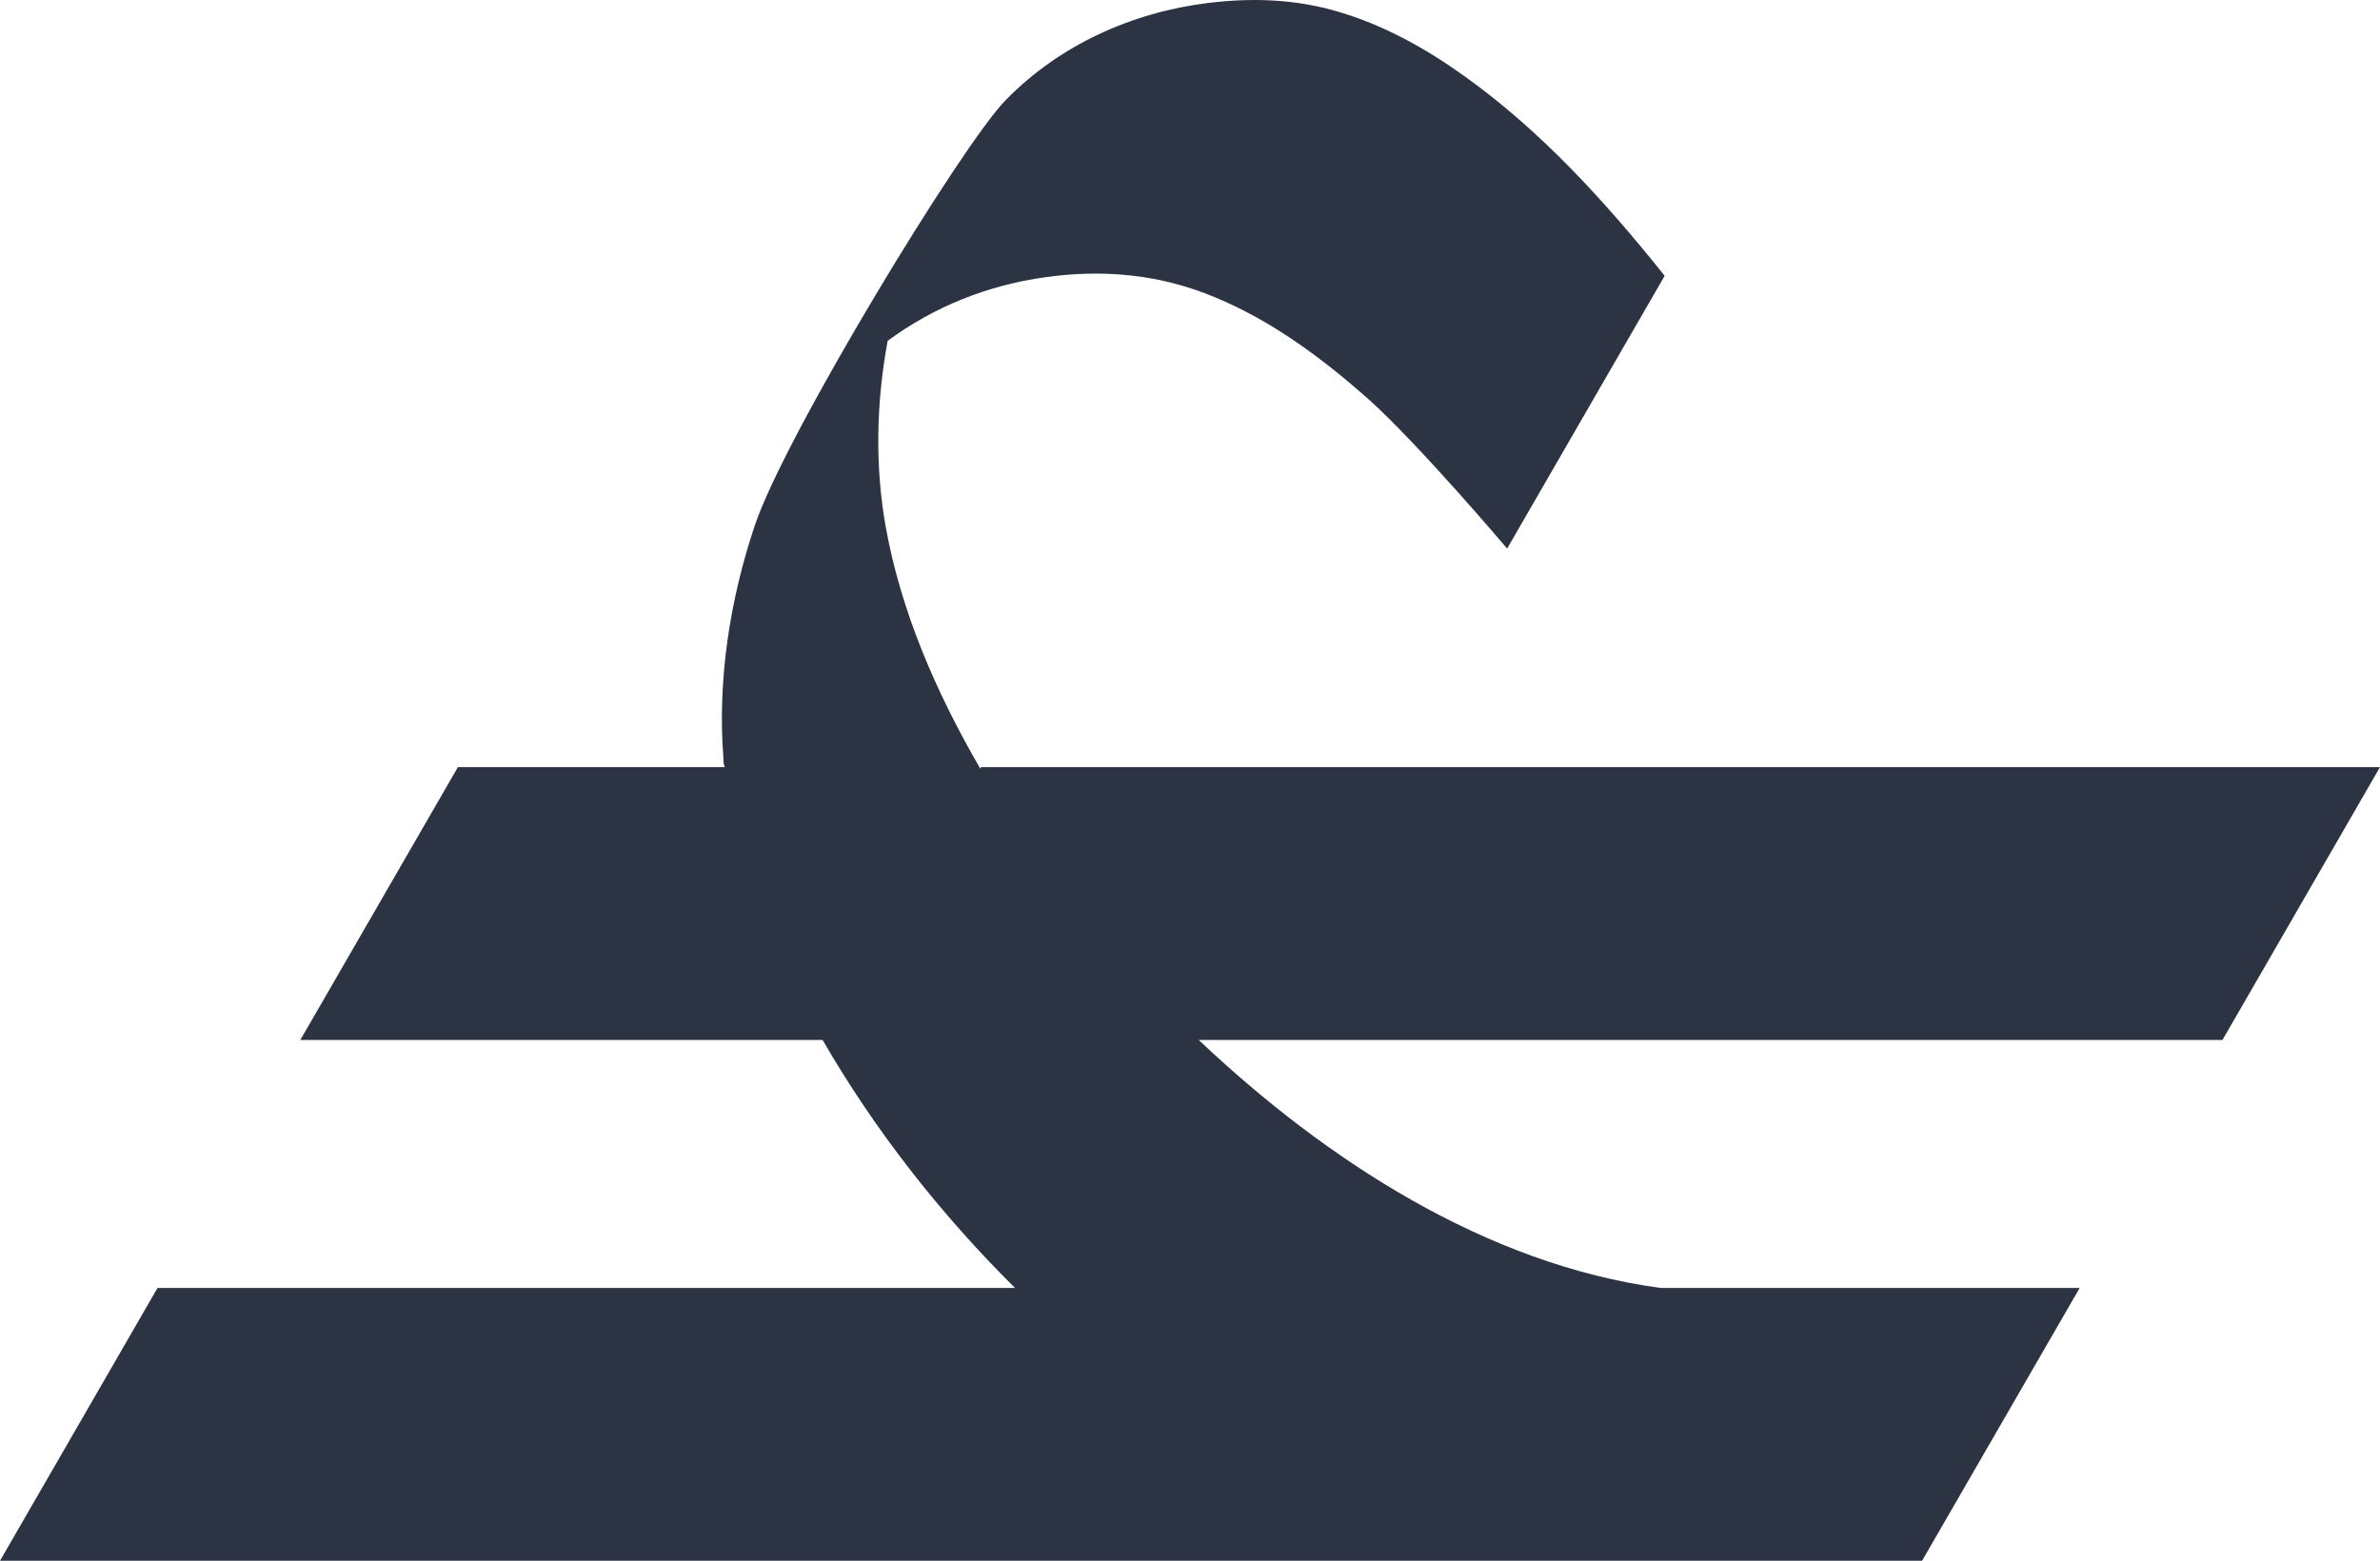
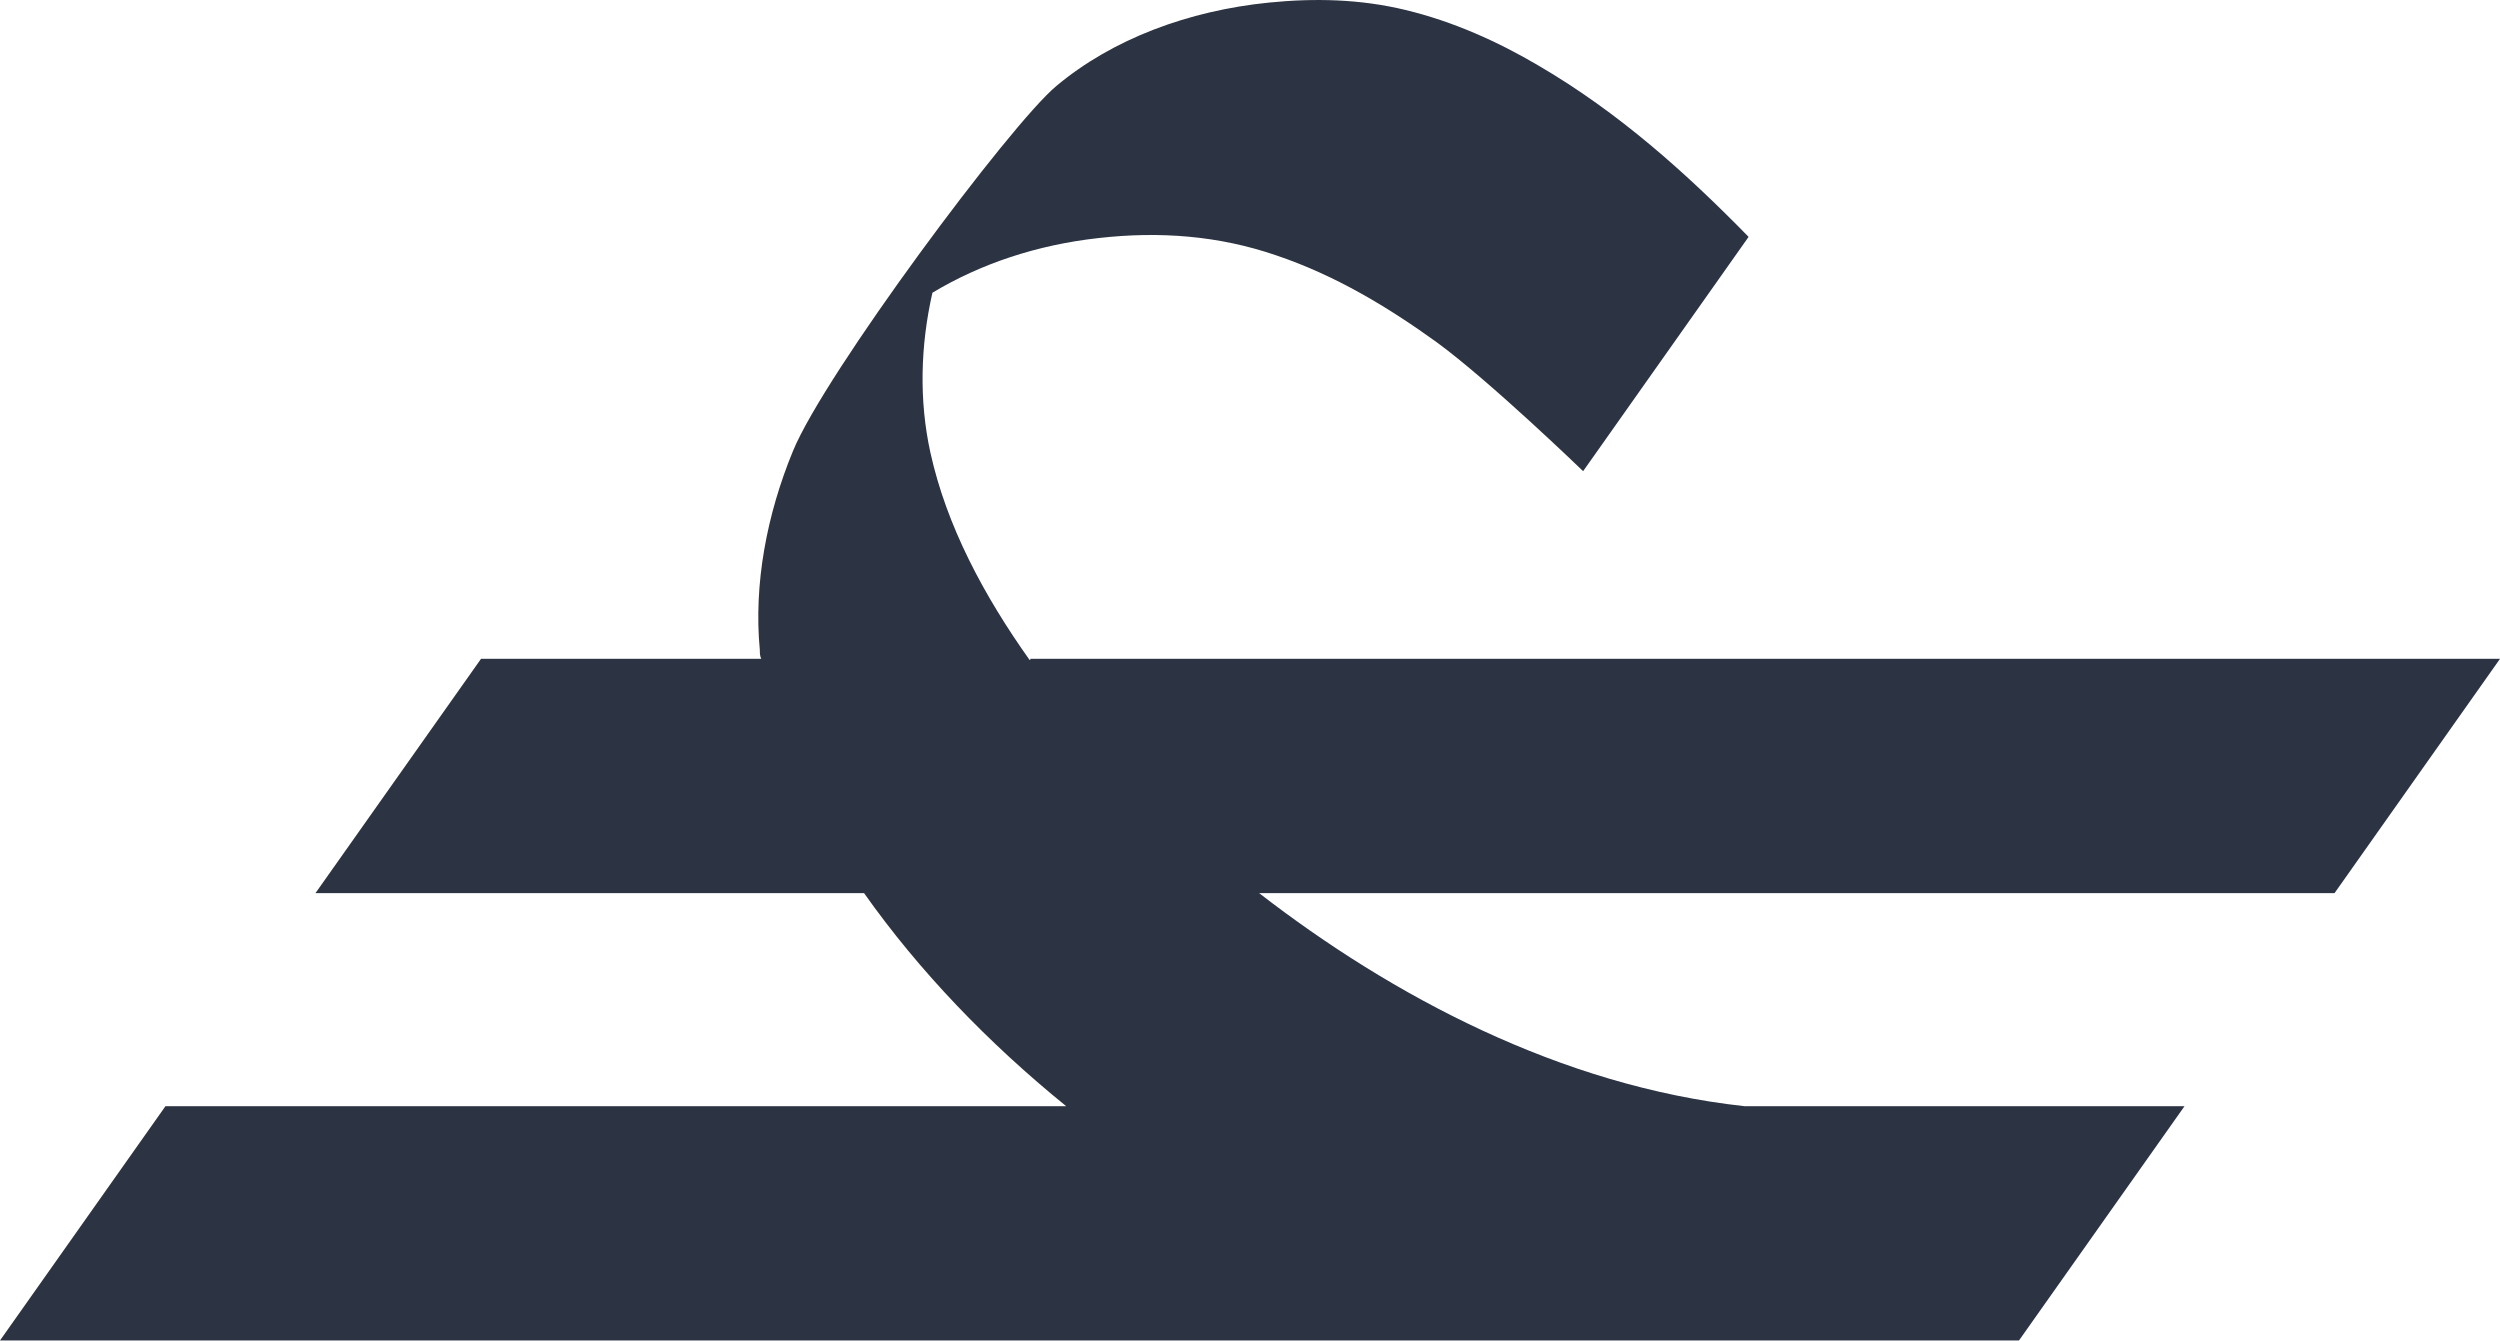
- <svg xmlns="http://www.w3.org/2000/svg" preserveAspectRatio="none" overflow="visible" style="display: block;" width="32" height="20.989" viewBox="0 0 32 20.989" fill="none">
-   <g id="Group">
-     <path id="Vector" d="M13.179 10.334C12.593 9.324 12.115 8.234 11.908 7.08C11.763 6.269 11.781 5.412 11.935 4.583C12.548 4.132 13.269 3.835 14.062 3.727C14.846 3.618 15.603 3.691 16.334 3.997C17.1 4.313 17.776 4.817 18.389 5.358C19.074 5.971 20.264 7.377 20.264 7.377L22.382 3.709C21.589 2.717 20.723 1.762 19.687 1.022C19.173 0.653 18.605 0.337 17.992 0.157C17.415 -0.014 16.829 -0.032 16.243 0.04C15.216 0.166 14.242 0.608 13.521 1.347C12.935 1.942 10.556 5.854 10.15 7.062C9.816 8.053 9.645 9.144 9.726 10.181C9.726 10.226 9.726 10.271 9.744 10.316H6.157L4.038 13.985H11.06C11.763 15.202 12.647 16.328 13.647 17.32H2.118L0 20.989H25.843L27.962 17.32H22.328C19.975 17.004 17.812 15.589 16.117 13.985H29.882L32 10.316H13.188V10.334H13.179Z" fill="#2C3342" />
-   </g>
+ <svg xmlns="http://www.w3.org/2000/svg" width="32" height="17.158" viewBox="0 0 32 17.158" fill="none">
+   <path d="M13.179 8.448C12.593 7.623 12.115 6.731 11.908 5.788C11.763 5.125 11.781 4.425 11.935 3.747C12.548 3.378 13.269 3.135 14.062 3.047C14.846 2.958 15.603 3.017 16.334 3.268C17.1 3.526 17.776 3.938 18.389 4.38C19.074 4.881 20.264 6.031 20.264 6.031L22.382 3.032C21.589 2.221 20.723 1.44 19.687 0.836C19.173 0.534 18.605 0.276 17.992 0.128C17.415 -0.012 16.829 -0.026 16.243 0.033C15.216 0.136 14.242 0.497 13.521 1.101C12.935 1.587 10.555 4.786 10.15 5.773C9.816 6.584 9.645 7.475 9.726 8.323C9.726 8.36 9.726 8.396 9.744 8.433L6.157 8.433L4.038 11.432L11.06 11.432C11.763 12.427 12.647 13.348 13.647 14.159L2.118 14.159L0 17.158L25.843 17.158L27.962 14.159L22.328 14.159C19.975 13.901 17.812 12.744 16.117 11.432L29.882 11.432L32 8.433L13.188 8.433L13.188 8.448Z" fill="#2C3342" />
</svg>
